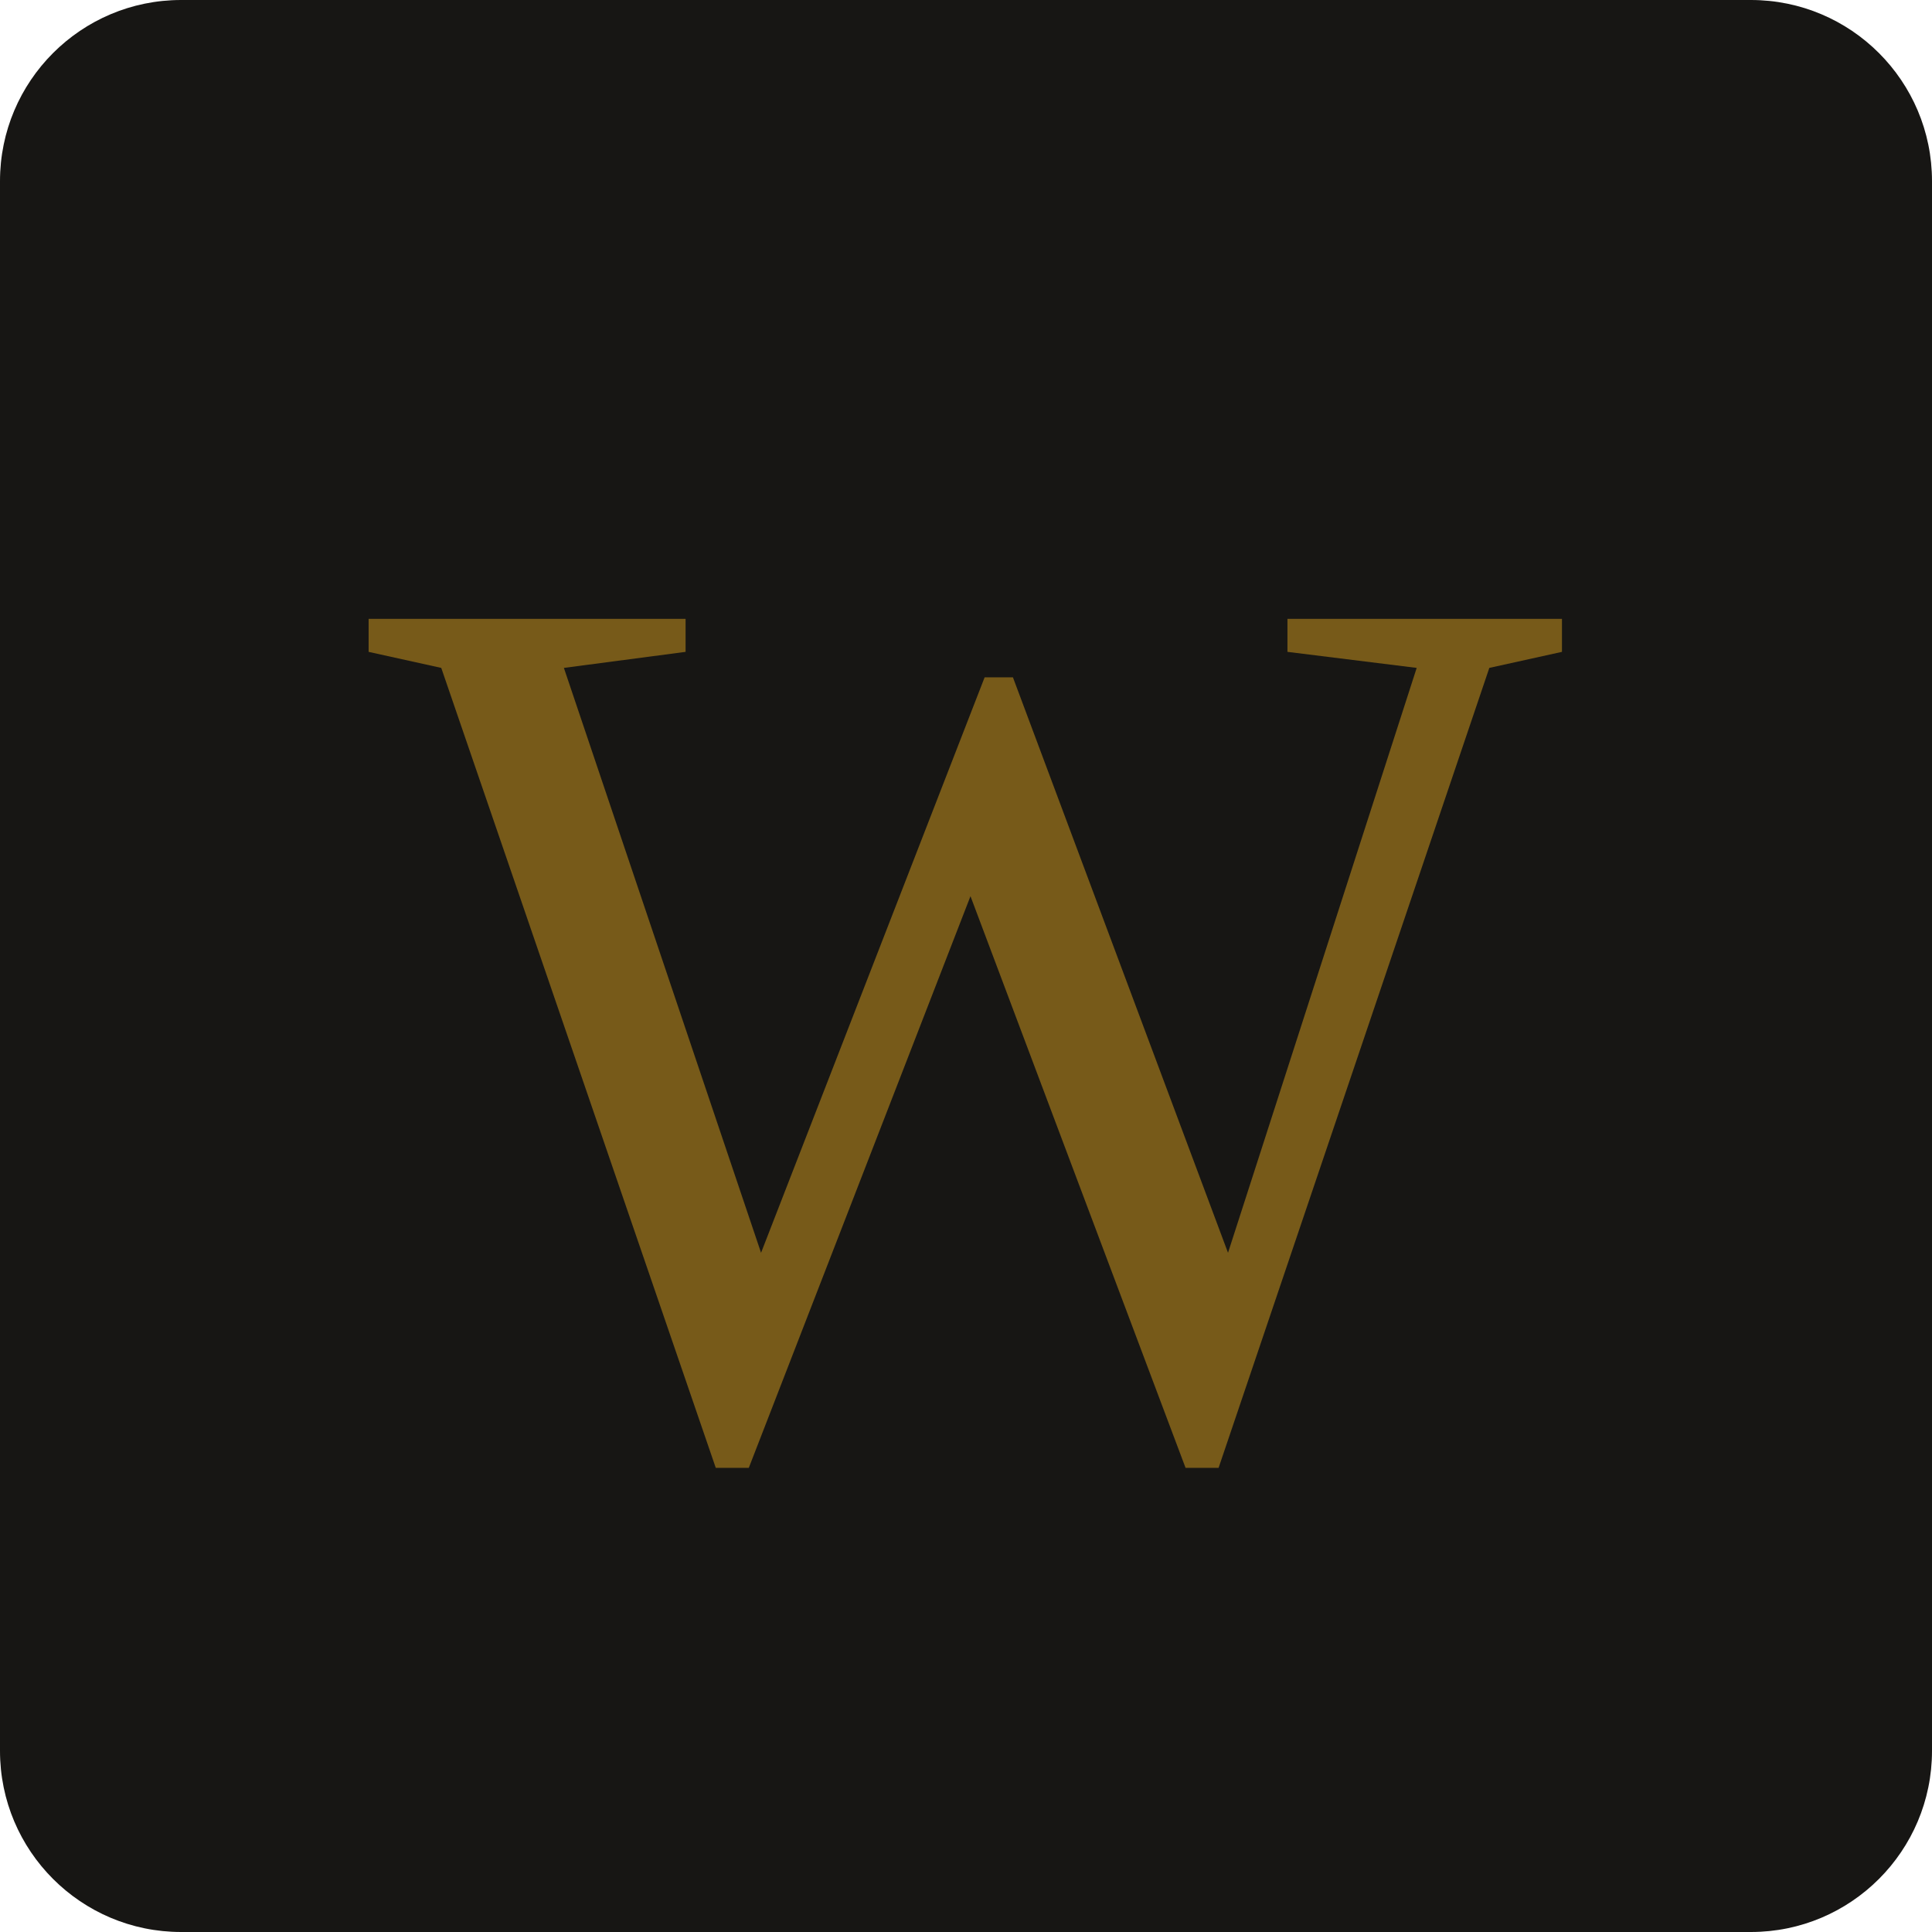
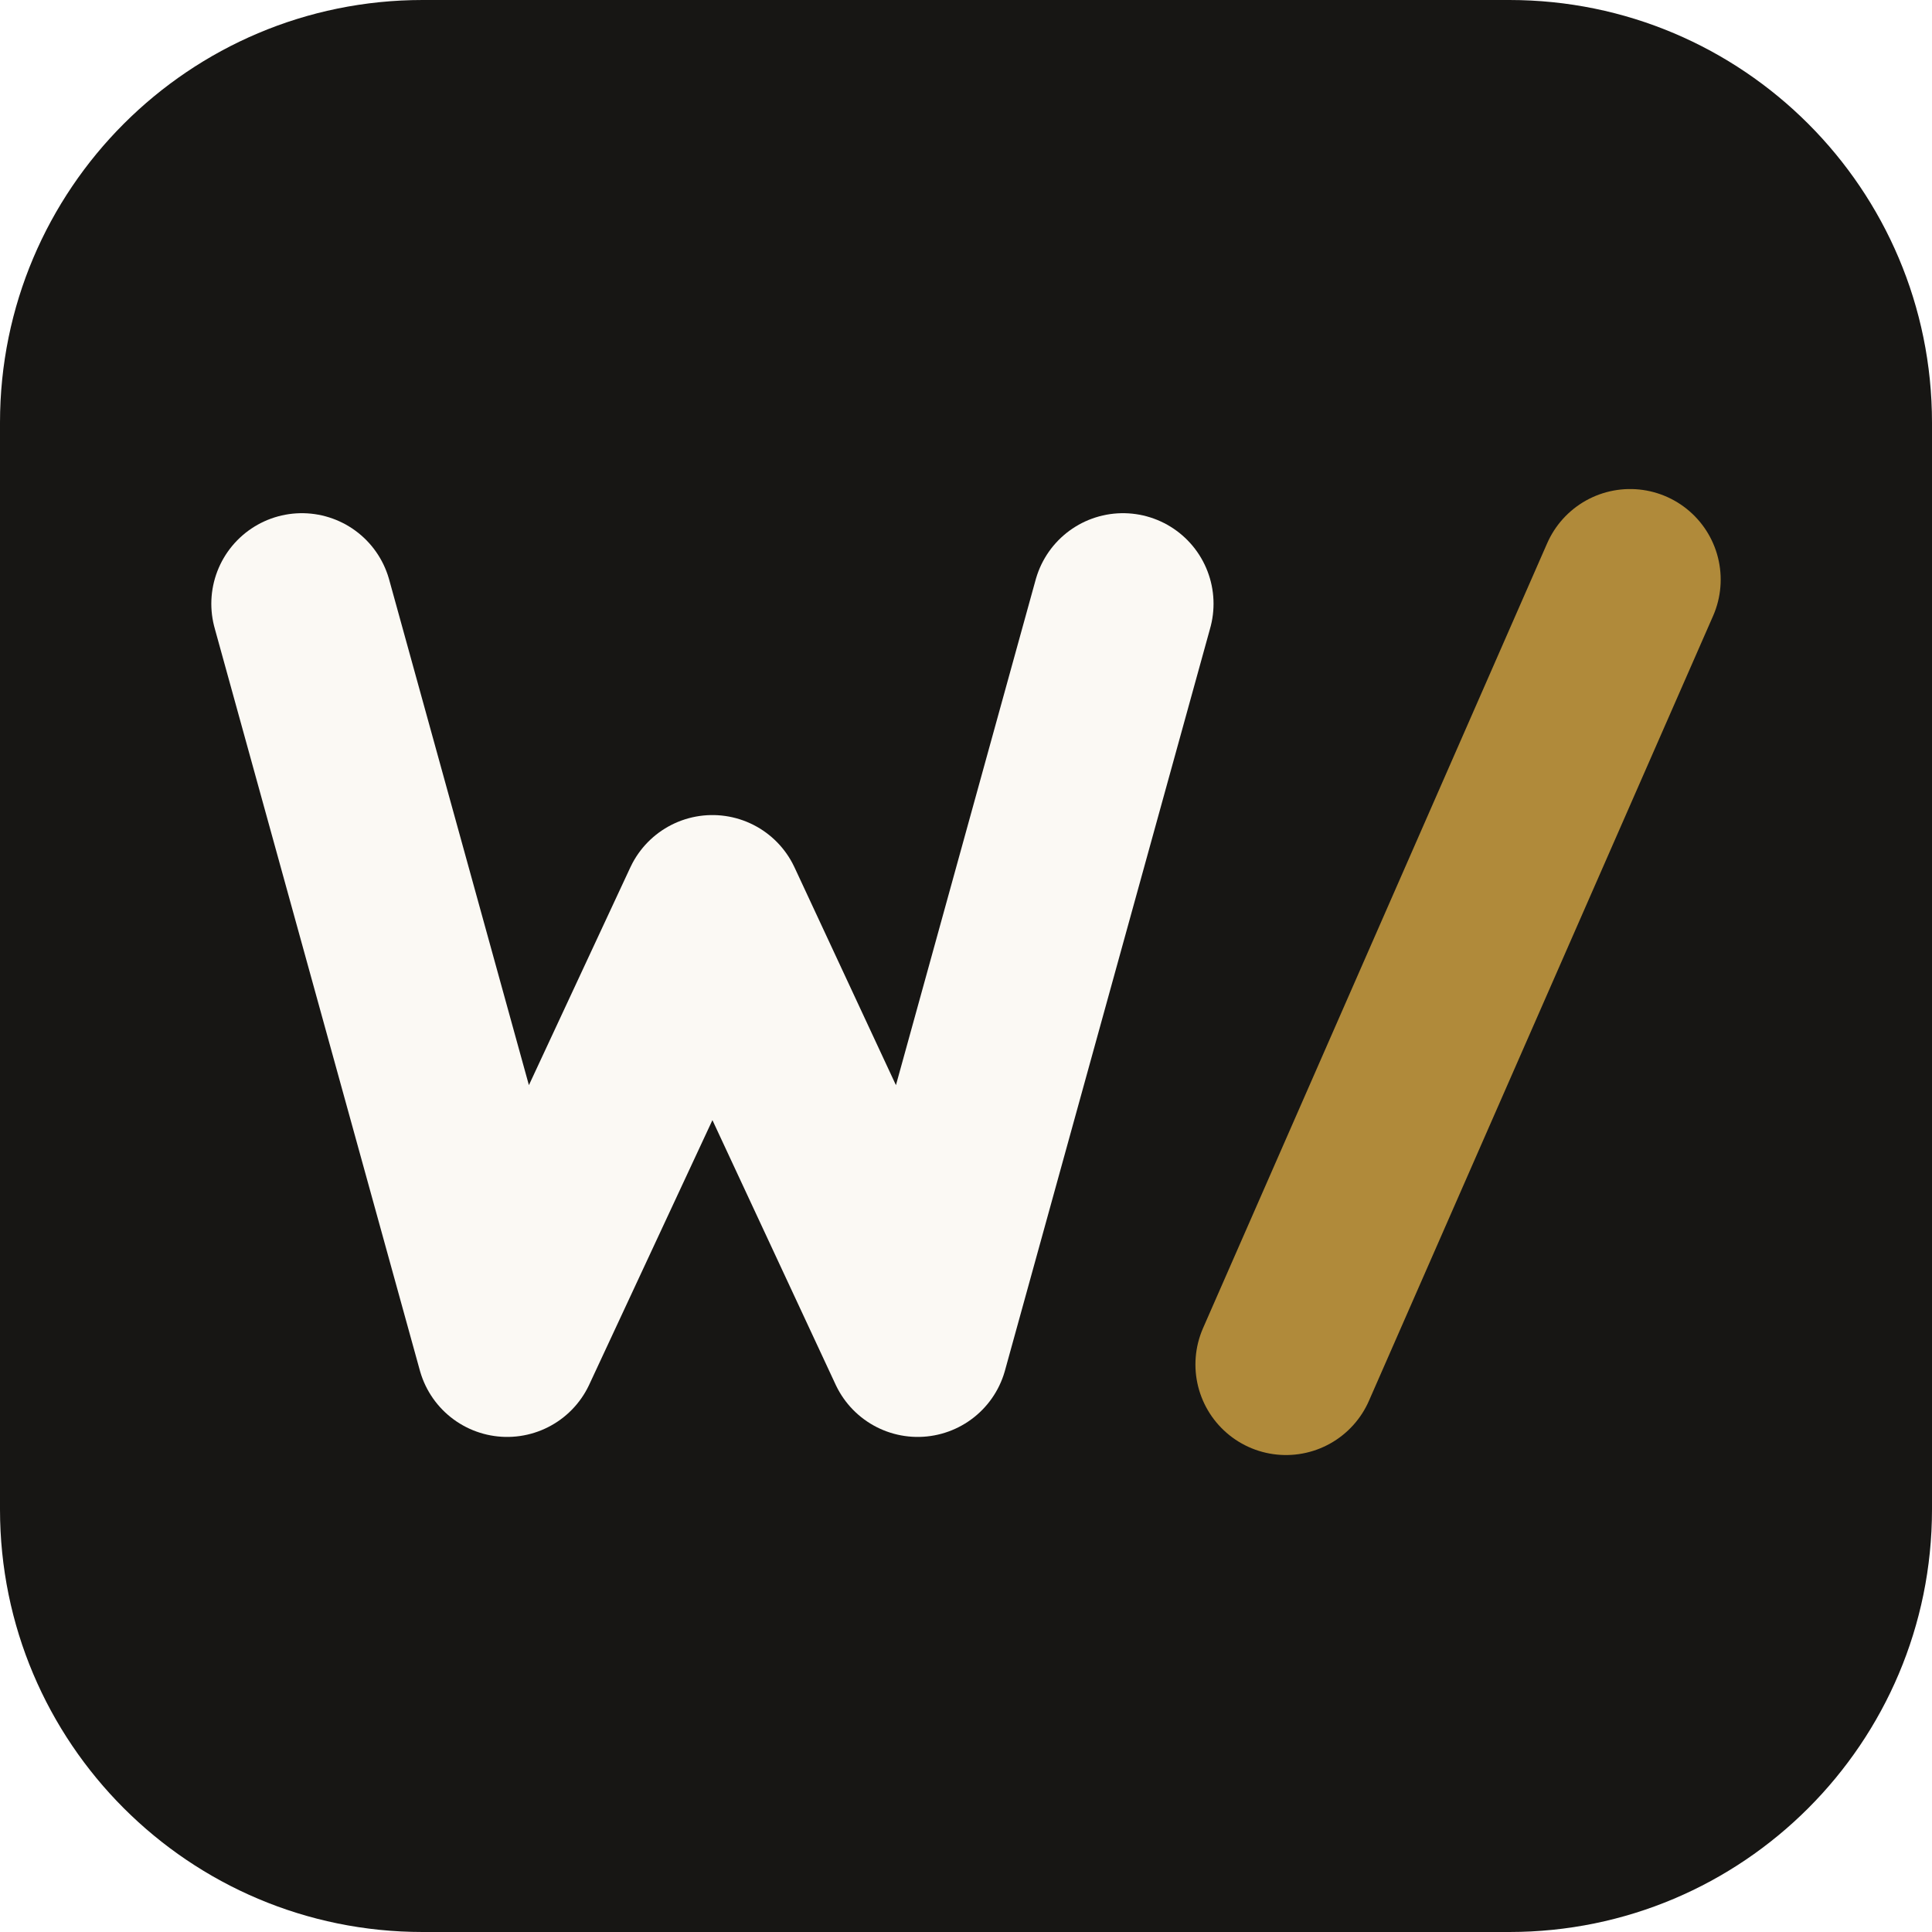
- <svg xmlns="http://www.w3.org/2000/svg" viewBox="0 0 32 32">
-   <rect width="32" height="32" rx="3" fill="#171614" />
-   <text x="16" y="24" font-family="Georgia, 'Times New Roman', serif" font-size="21" font-weight="500" fill="#775a19" text-anchor="middle" letter-spacing="-1">W</text>
+ <svg xmlns="http://www.w3.org/2000/svg" viewBox="0 0 32 32" role="img" aria-label="WIN / RATIO">
+   <rect width="32" height="32" rx="7" fill="#171614" />
+   <g fill="none" stroke-width="3" stroke-linecap="round" stroke-linejoin="round">
+     <polyline points="5,10 8.4,22.3 11.8,15 15.2,22.3 18.6,10" stroke="#fbf9f4" />
+     <line x1="21.3" y1="22.6" x2="27" y2="9.6" stroke="#b08a3a" />
+   </g>
</svg>
